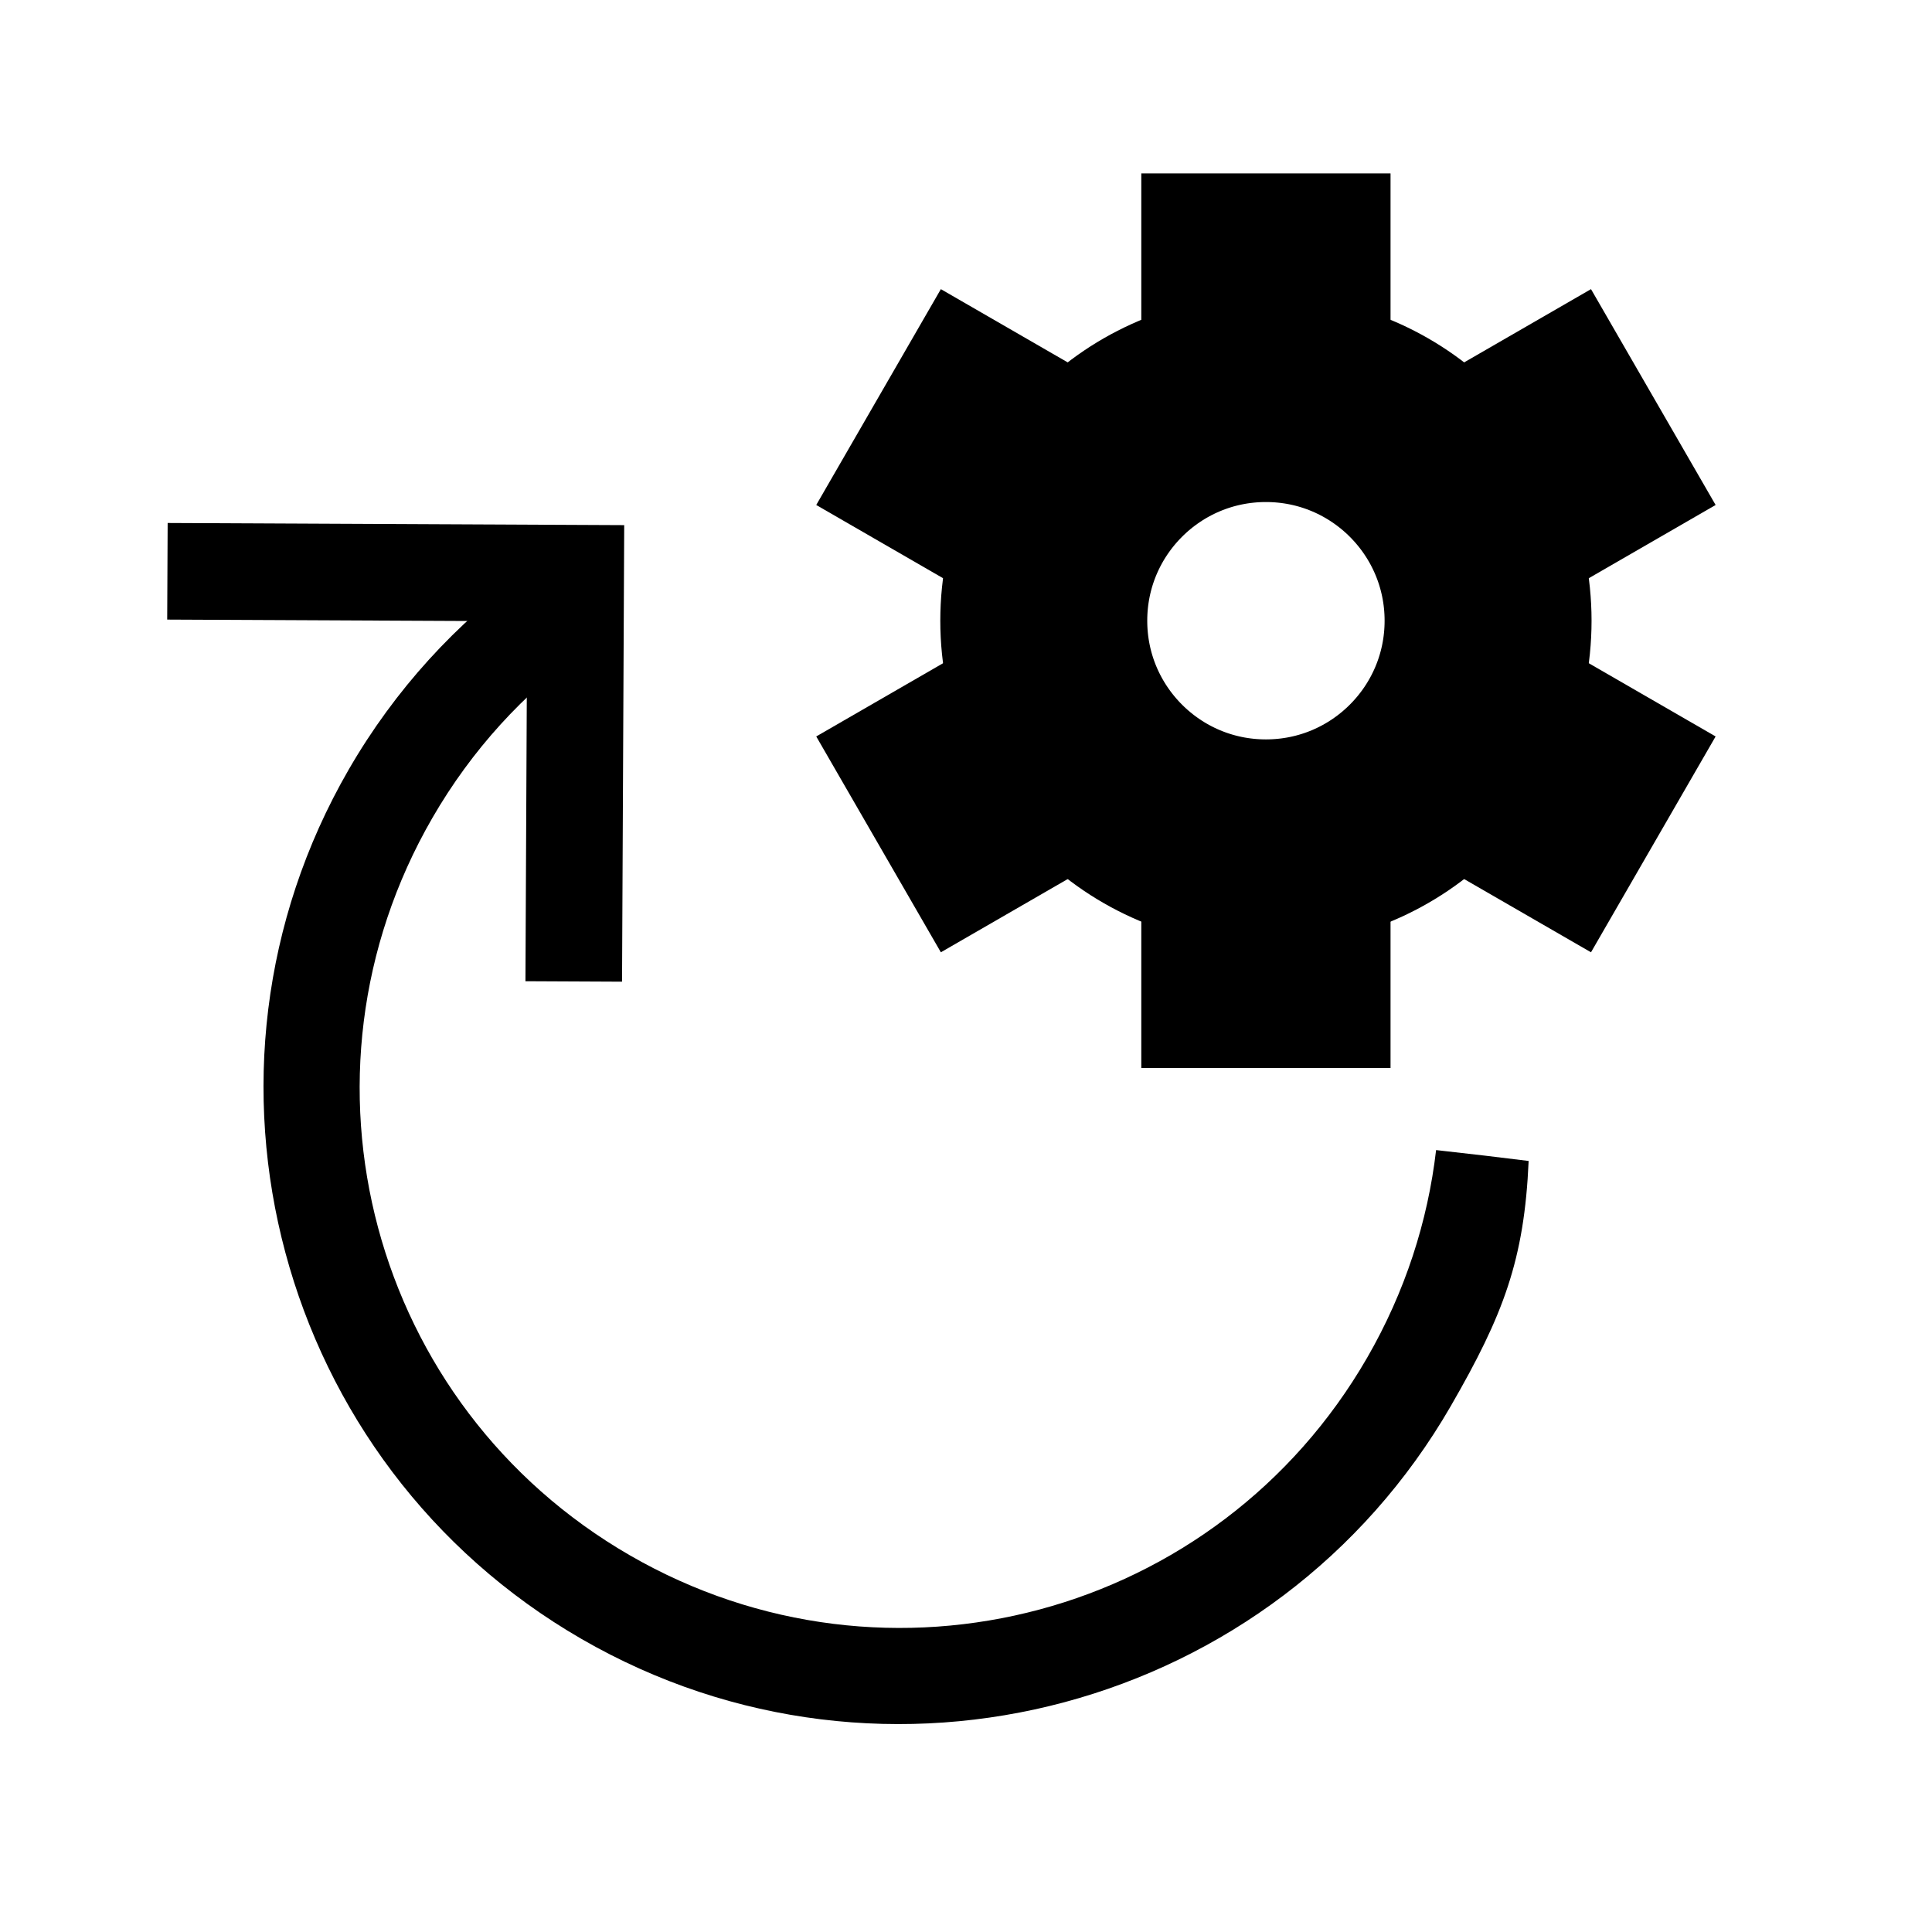
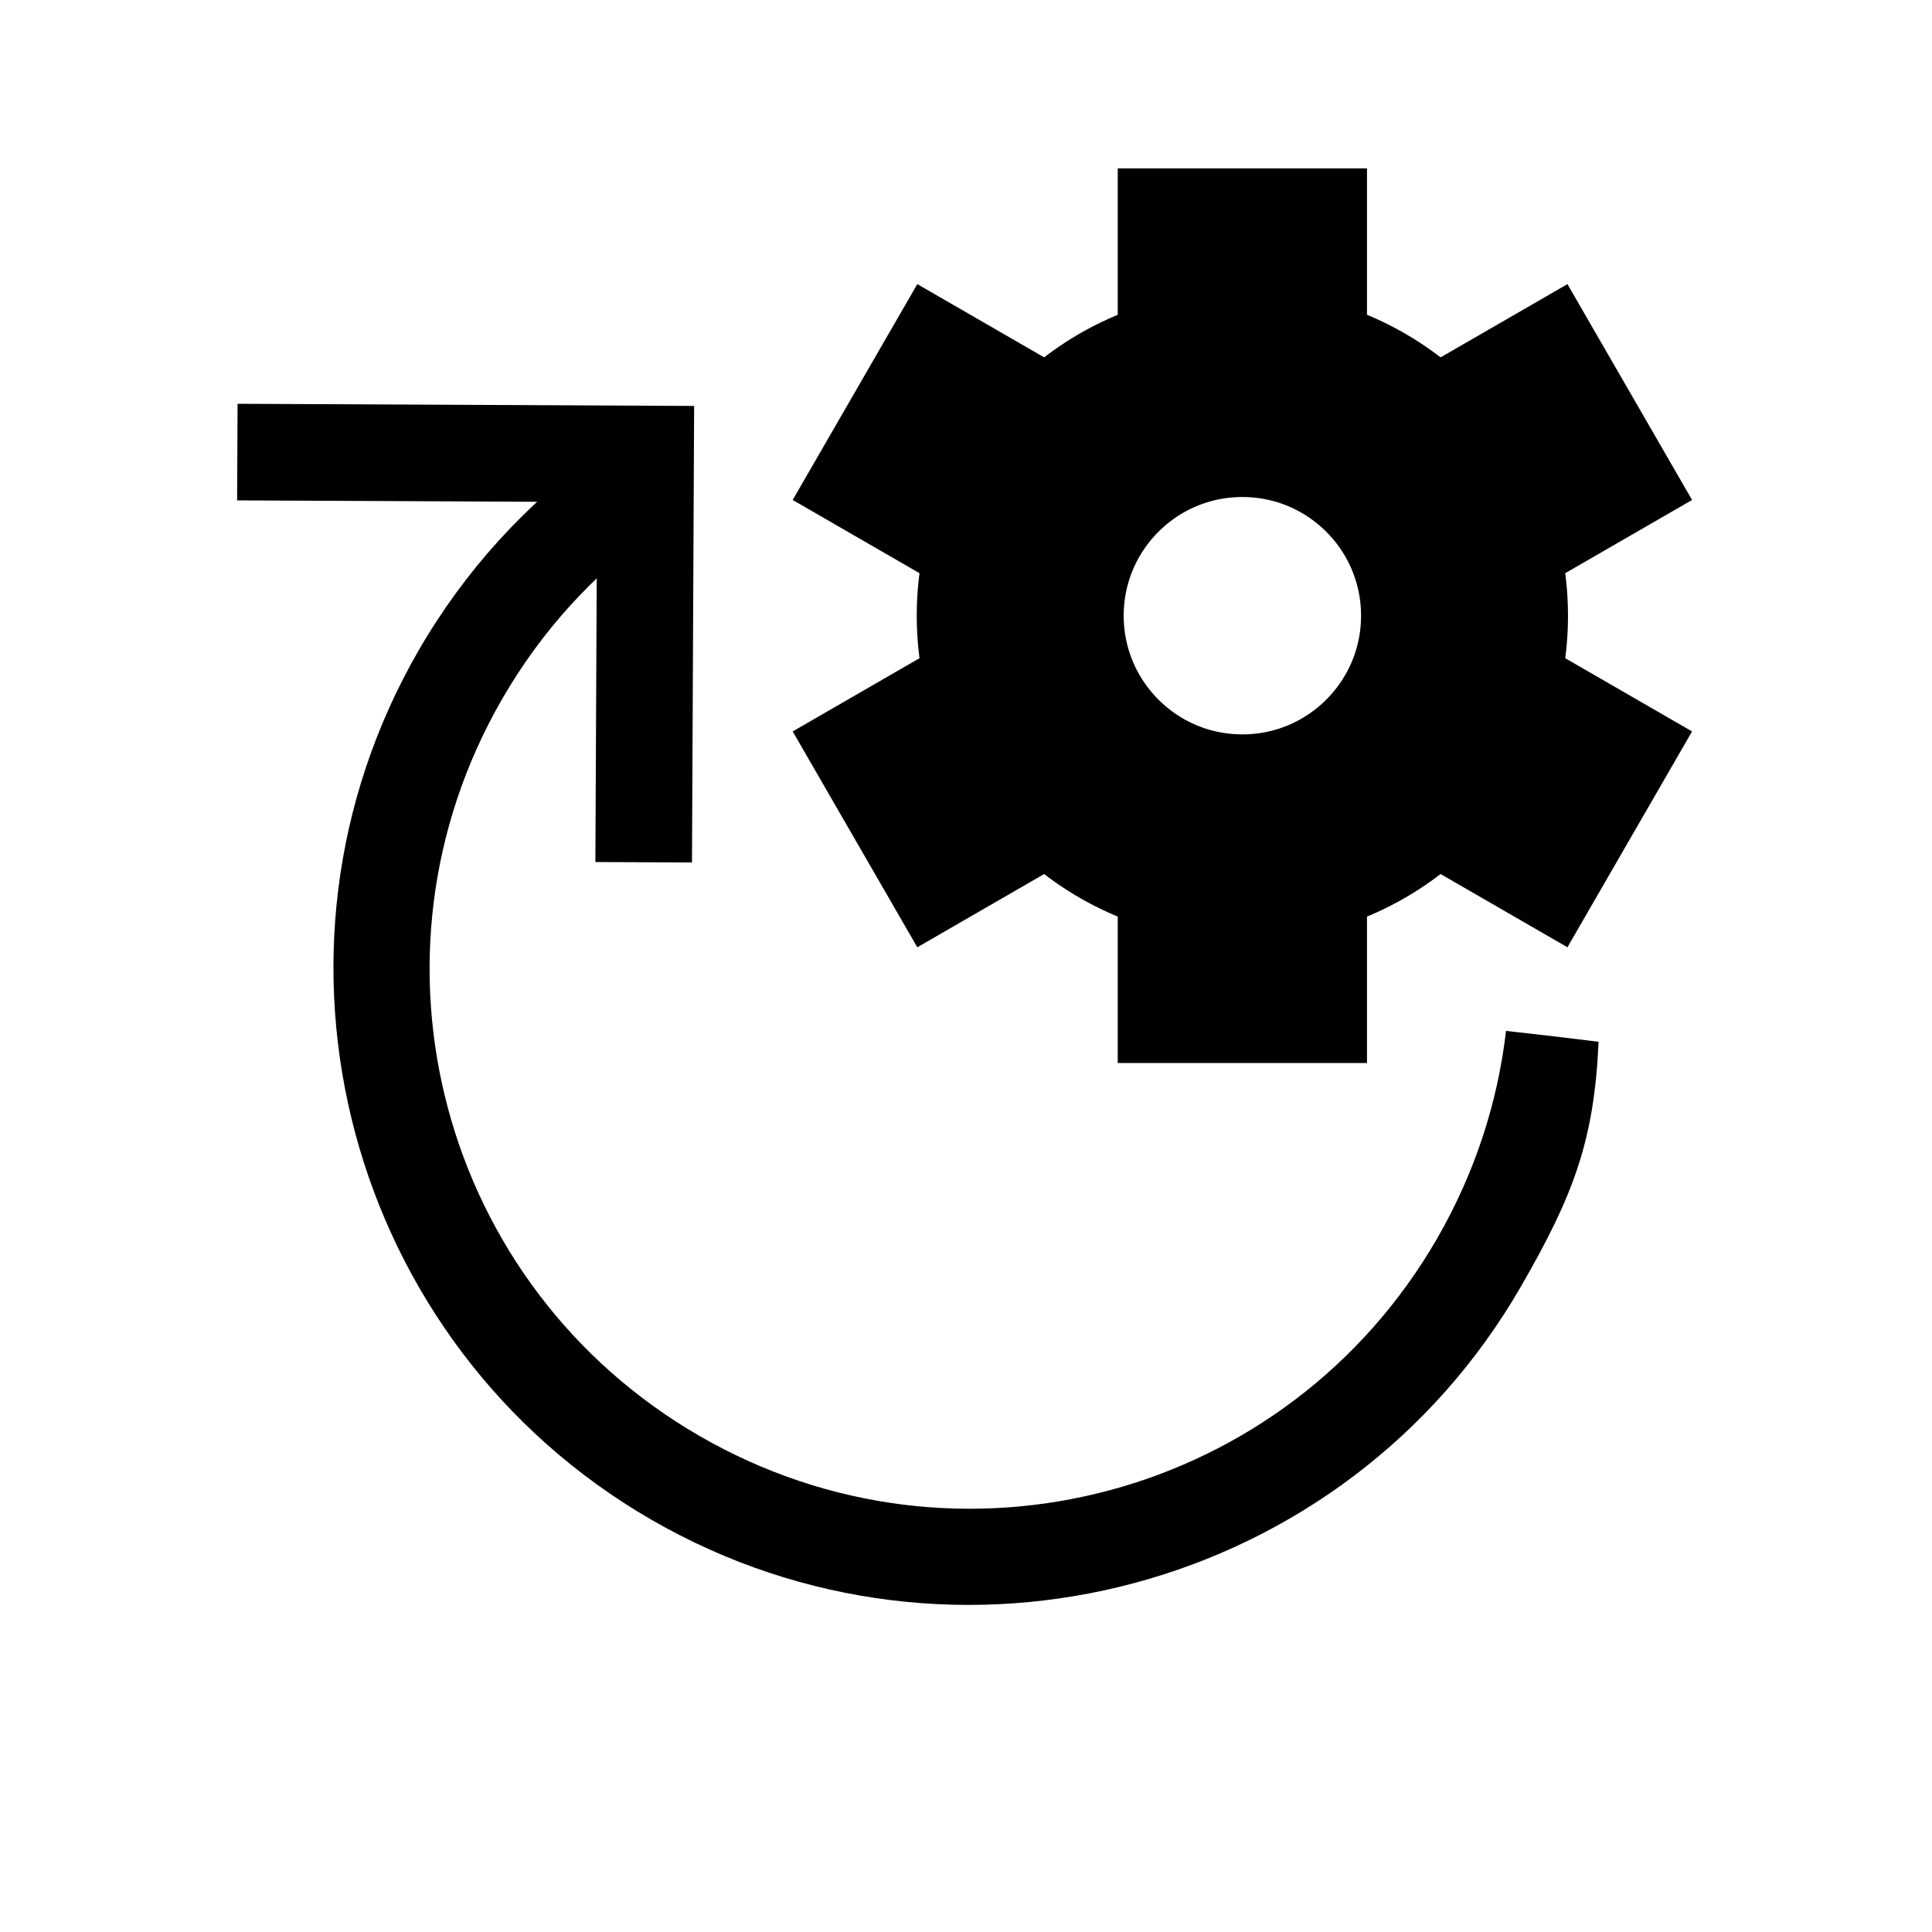
<svg xmlns="http://www.w3.org/2000/svg" width="100mm" height="100mm" viewBox="0 0 100 100" version="1.1" id="svg5">
  <defs id="defs2" />
  <g id="layer1">
-     <path id="path14373" style="color:#000000;fill:#000000;-inkscape-stroke:none" d="m 27.326,29.571 c -3.679,2.645 -6.874,6.101 -9.282,10.271 -9.08,15.727 -3.67,35.911 12.057,44.991 15.727,9.08 35.911,3.672 44.991,-12.055 2.731,-4.73 3.807,-7.575 4.03,-12.687 -2.003,-0.244 -2.479,-0.307 -4.79,-0.563 -0.428,3.678 -1.598,7.333 -3.57,10.75 C 63.033,83.665 45.988,88.232 32.601,80.503 19.214,72.774 14.646,55.729 22.375,42.343 c 2.05,-3.55 4.751,-6.469 7.869,-8.711 z" />
-     <path style="fill:none;stroke:#000000;stroke-width:5" d="M 29.697,50.8 29.797,29.669 8.666,29.57" id="path14381" />
-     <g id="g17294" transform="matrix(0.7141126,0,0,0.7141126,29.81845,-3.577448)">
+     <path id="path14373" style="color:#000000;fill:#000000;-inkscape-stroke:none" d="m 30.946,23.402 c -3.679,2.645 -6.874,6.101 -9.282,10.271 -9.08,15.727 -3.67,35.911 12.057,44.991 15.727,9.08 35.911,3.672 44.991,-12.055 2.731,-4.73 3.807,-7.575 4.03,-12.687 -2.003,-0.244 -2.479,-0.307 -4.79,-0.563 -0.428,3.678 -1.598,7.333 -3.57,10.75 C 66.652,77.496 49.608,82.062 36.221,74.333 22.834,66.605 18.266,49.56 25.995,36.173 c 2.05,-3.55 4.751,-6.469 7.869,-8.711 z" />
+     <path style="fill:none;stroke:#000000;stroke-width:5" d="m 33.317,44.63 0.099,-21.131 -21.131,-0.099" id="path14381" />
+     <g id="g17294" transform="matrix(0.7141126,0,0,0.7141126,28.59928,-3.837317)">
      <circle style="fill:none;stroke:#000000;stroke-width:15;stroke-dasharray:none" id="path16766" cx="50" cy="50" r="16.102" />
      <g id="g17284">
        <rect style="fill:#000000;fill-opacity:1;stroke:#000000;stroke-width:5" id="rect16820" width="13.065" height="6.664" x="43.467" y="20.079" />
        <rect style="fill:#000000;fill-opacity:1;stroke:#000000;stroke-width:5" id="rect16820-5" width="13.065" height="6.664" x="43.467" y="73.258" />
        <rect style="fill:#000000;fill-opacity:1;stroke:#000000;stroke-width:5" id="rect16820-3" width="13.065" height="6.664" x="-74.834" y="-11.62" transform="rotate(-120)" />
        <rect style="fill:#000000;fill-opacity:1;stroke:#000000;stroke-width:5" id="rect16820-5-5" width="13.065" height="6.664" x="-74.834" y="41.559" transform="rotate(-120)" />
        <rect style="fill:#000000;fill-opacity:1;stroke:#000000;stroke-width:5" id="rect16820-3-6" width="13.065" height="6.664" x="-24.834" y="38.38" transform="rotate(-60)" />
        <rect style="fill:#000000;fill-opacity:1;stroke:#000000;stroke-width:5" id="rect16820-5-5-2" width="13.065" height="6.664" x="-24.834" y="91.559" transform="rotate(-60)" />
      </g>
    </g>
  </g>
</svg>
